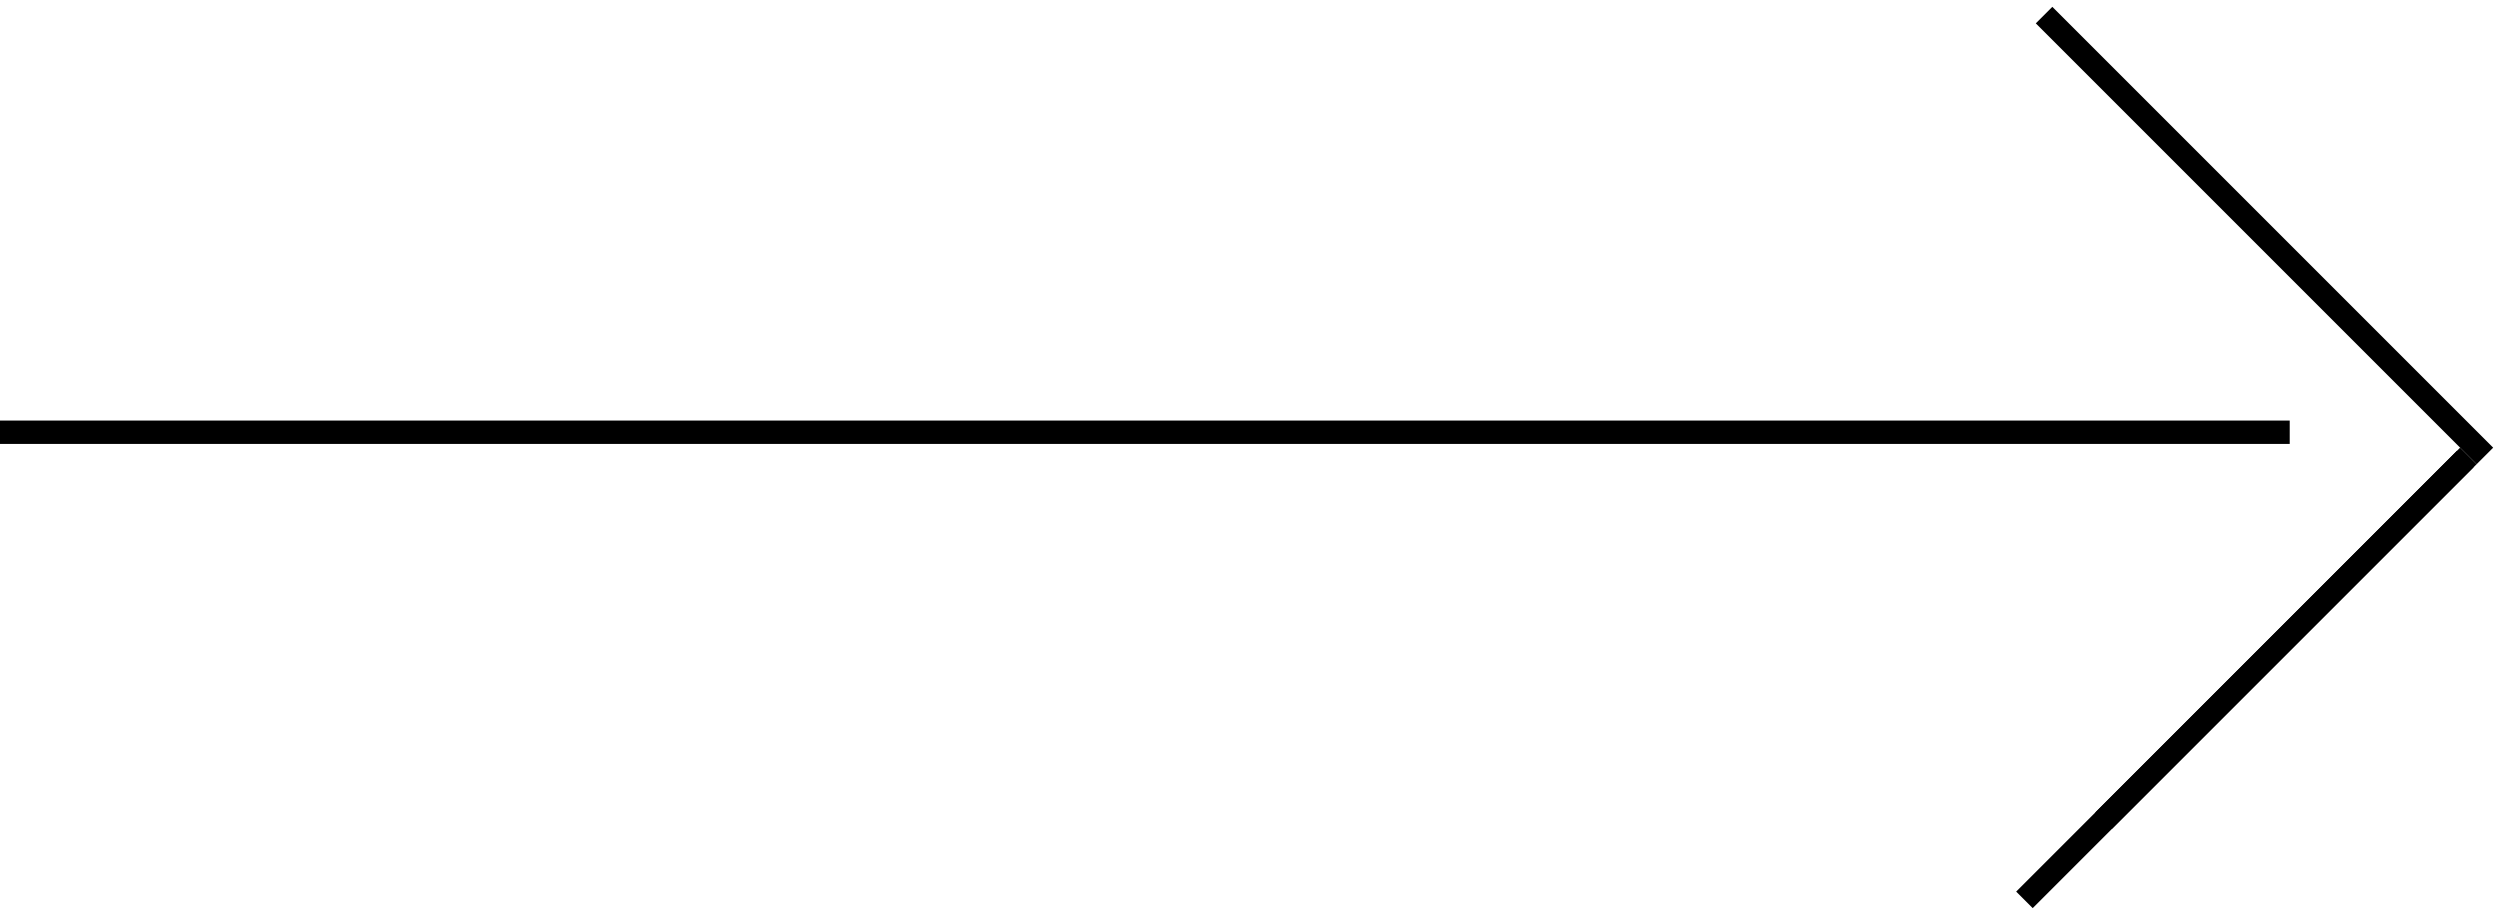
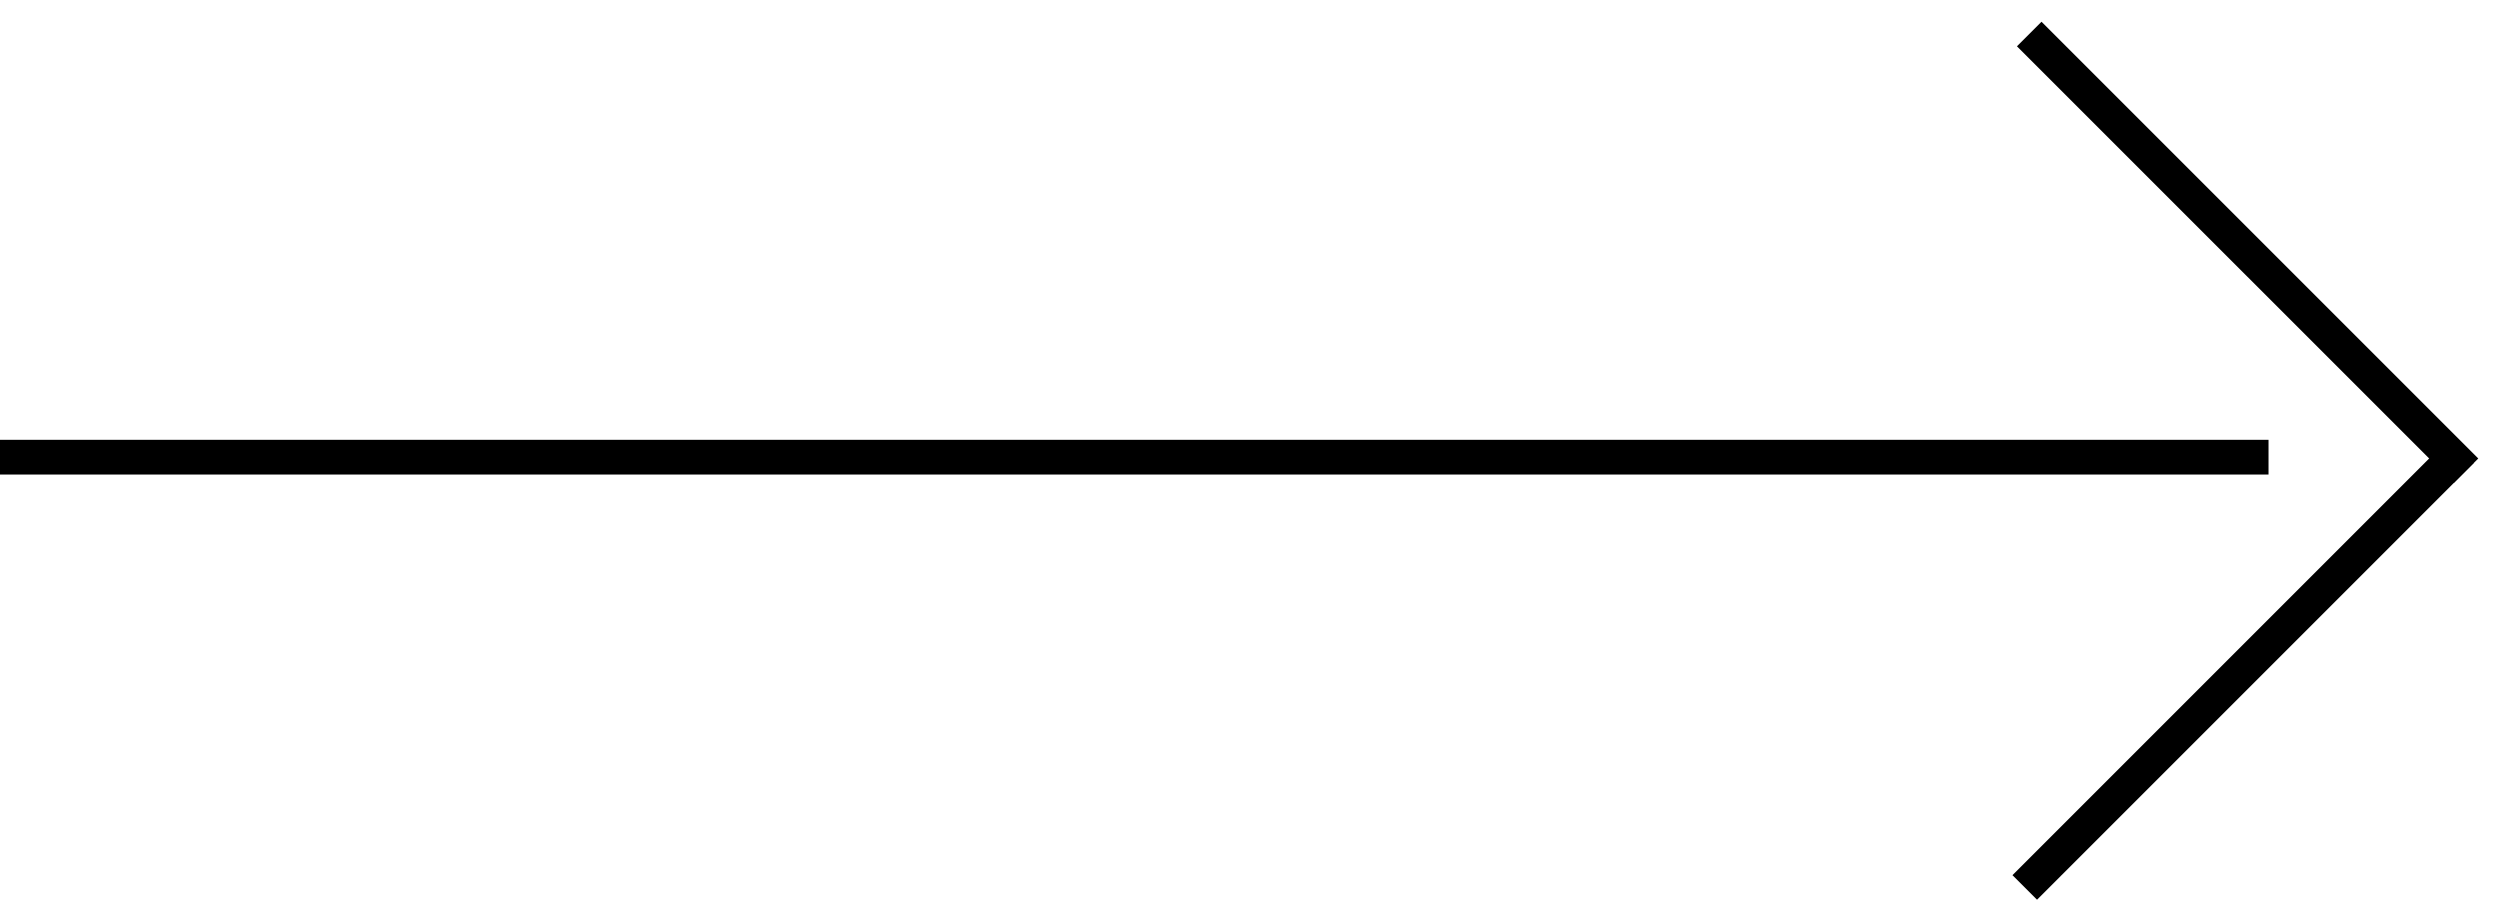
- <svg xmlns="http://www.w3.org/2000/svg" width="107" height="39" viewBox="0 0 107 39" fill="none">
-   <line x1="98" y1="18.5" x2="-4.37114e-08" y2="18.5" stroke="black" />
-   <line x1="87.486" y1="0.646" x2="106.354" y2="19.514" stroke="black" />
-   <line y1="-0.5" x2="26.683" y2="-0.5" transform="matrix(-0.707107 0.707107 0.707107 0.707107 105.867 20)" stroke="black" />
-   <line x1="90.032" y1="35.128" x2="105.647" y2="19.514" stroke="black" />
+ <svg xmlns="http://www.w3.org/2000/svg" width="108" height="39" viewBox="0 0 108 39" fill="none">
+   <line x1="98" y1="19.75" x2="-6.55671e-08" y2="19.75" stroke="black" stroke-width="1.5" />
+   <line x1="87.663" y1="1.47" x2="106.531" y2="20.337" stroke="black" stroke-width="1.5" />
+   <line y1="-0.75" x2="26.683" y2="-0.75" transform="matrix(-0.707107 0.707107 0.707107 0.707107 106.867 20)" stroke="black" stroke-width="1.5" />
</svg>
